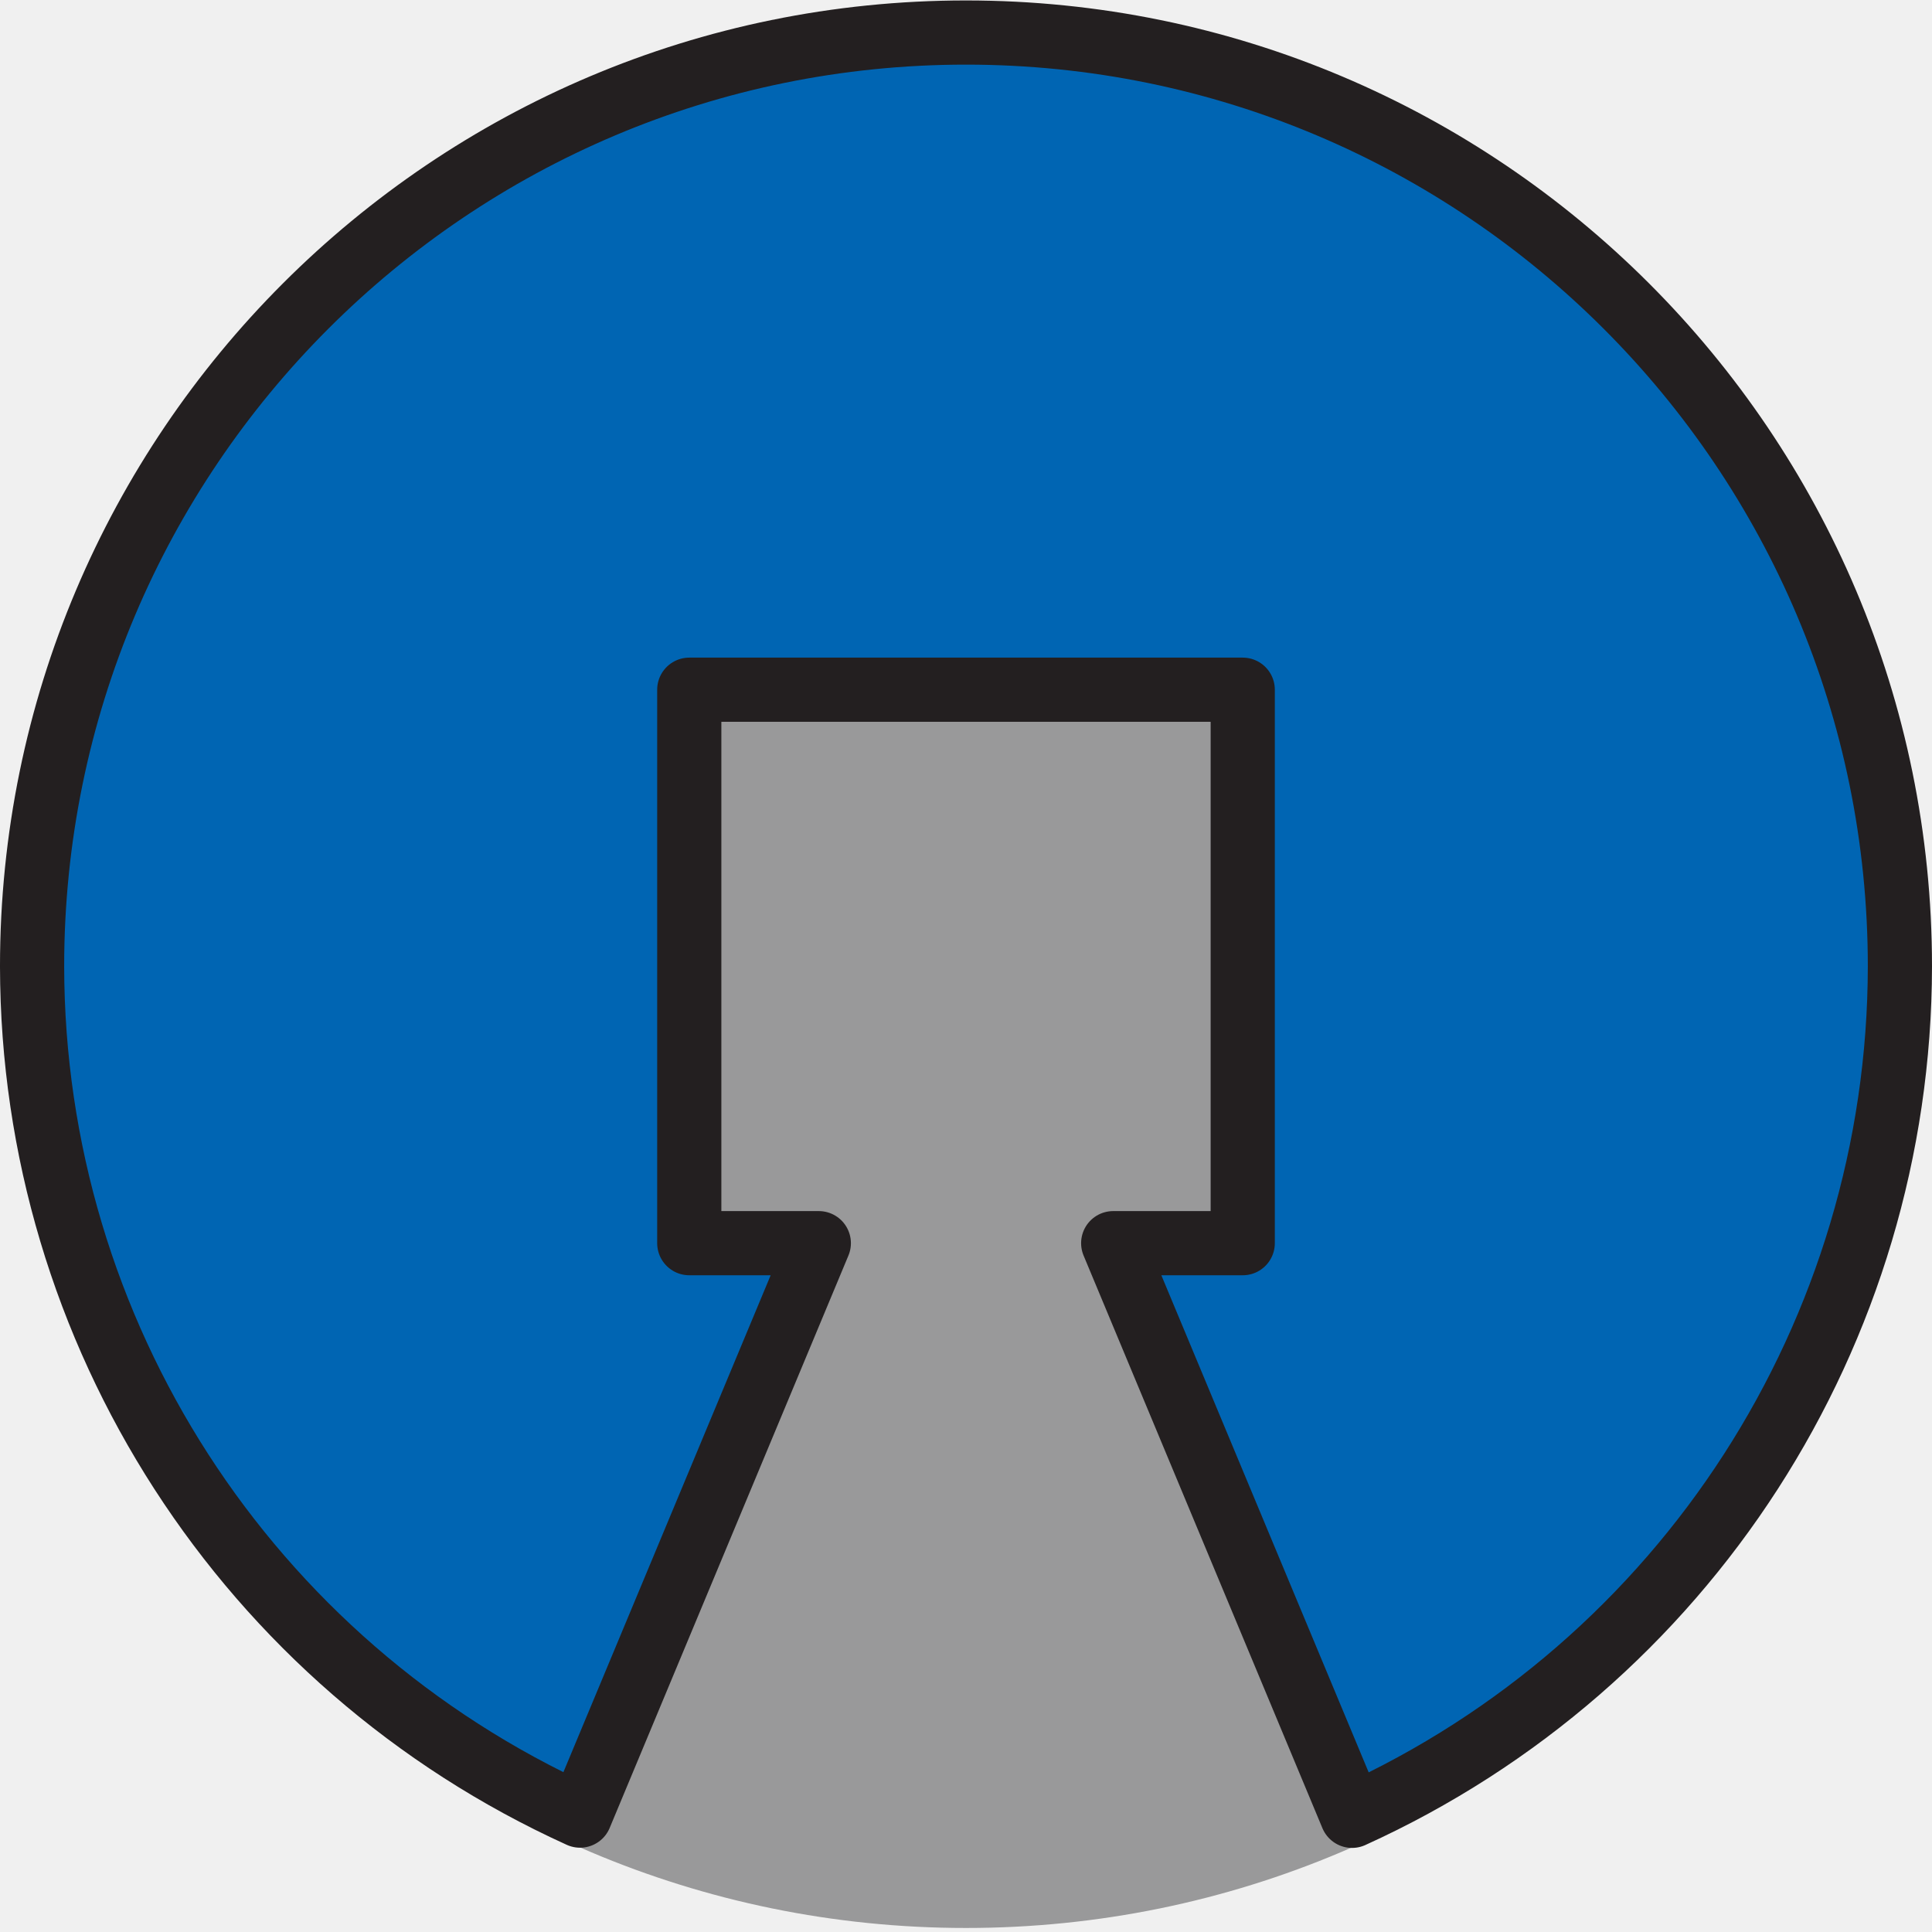
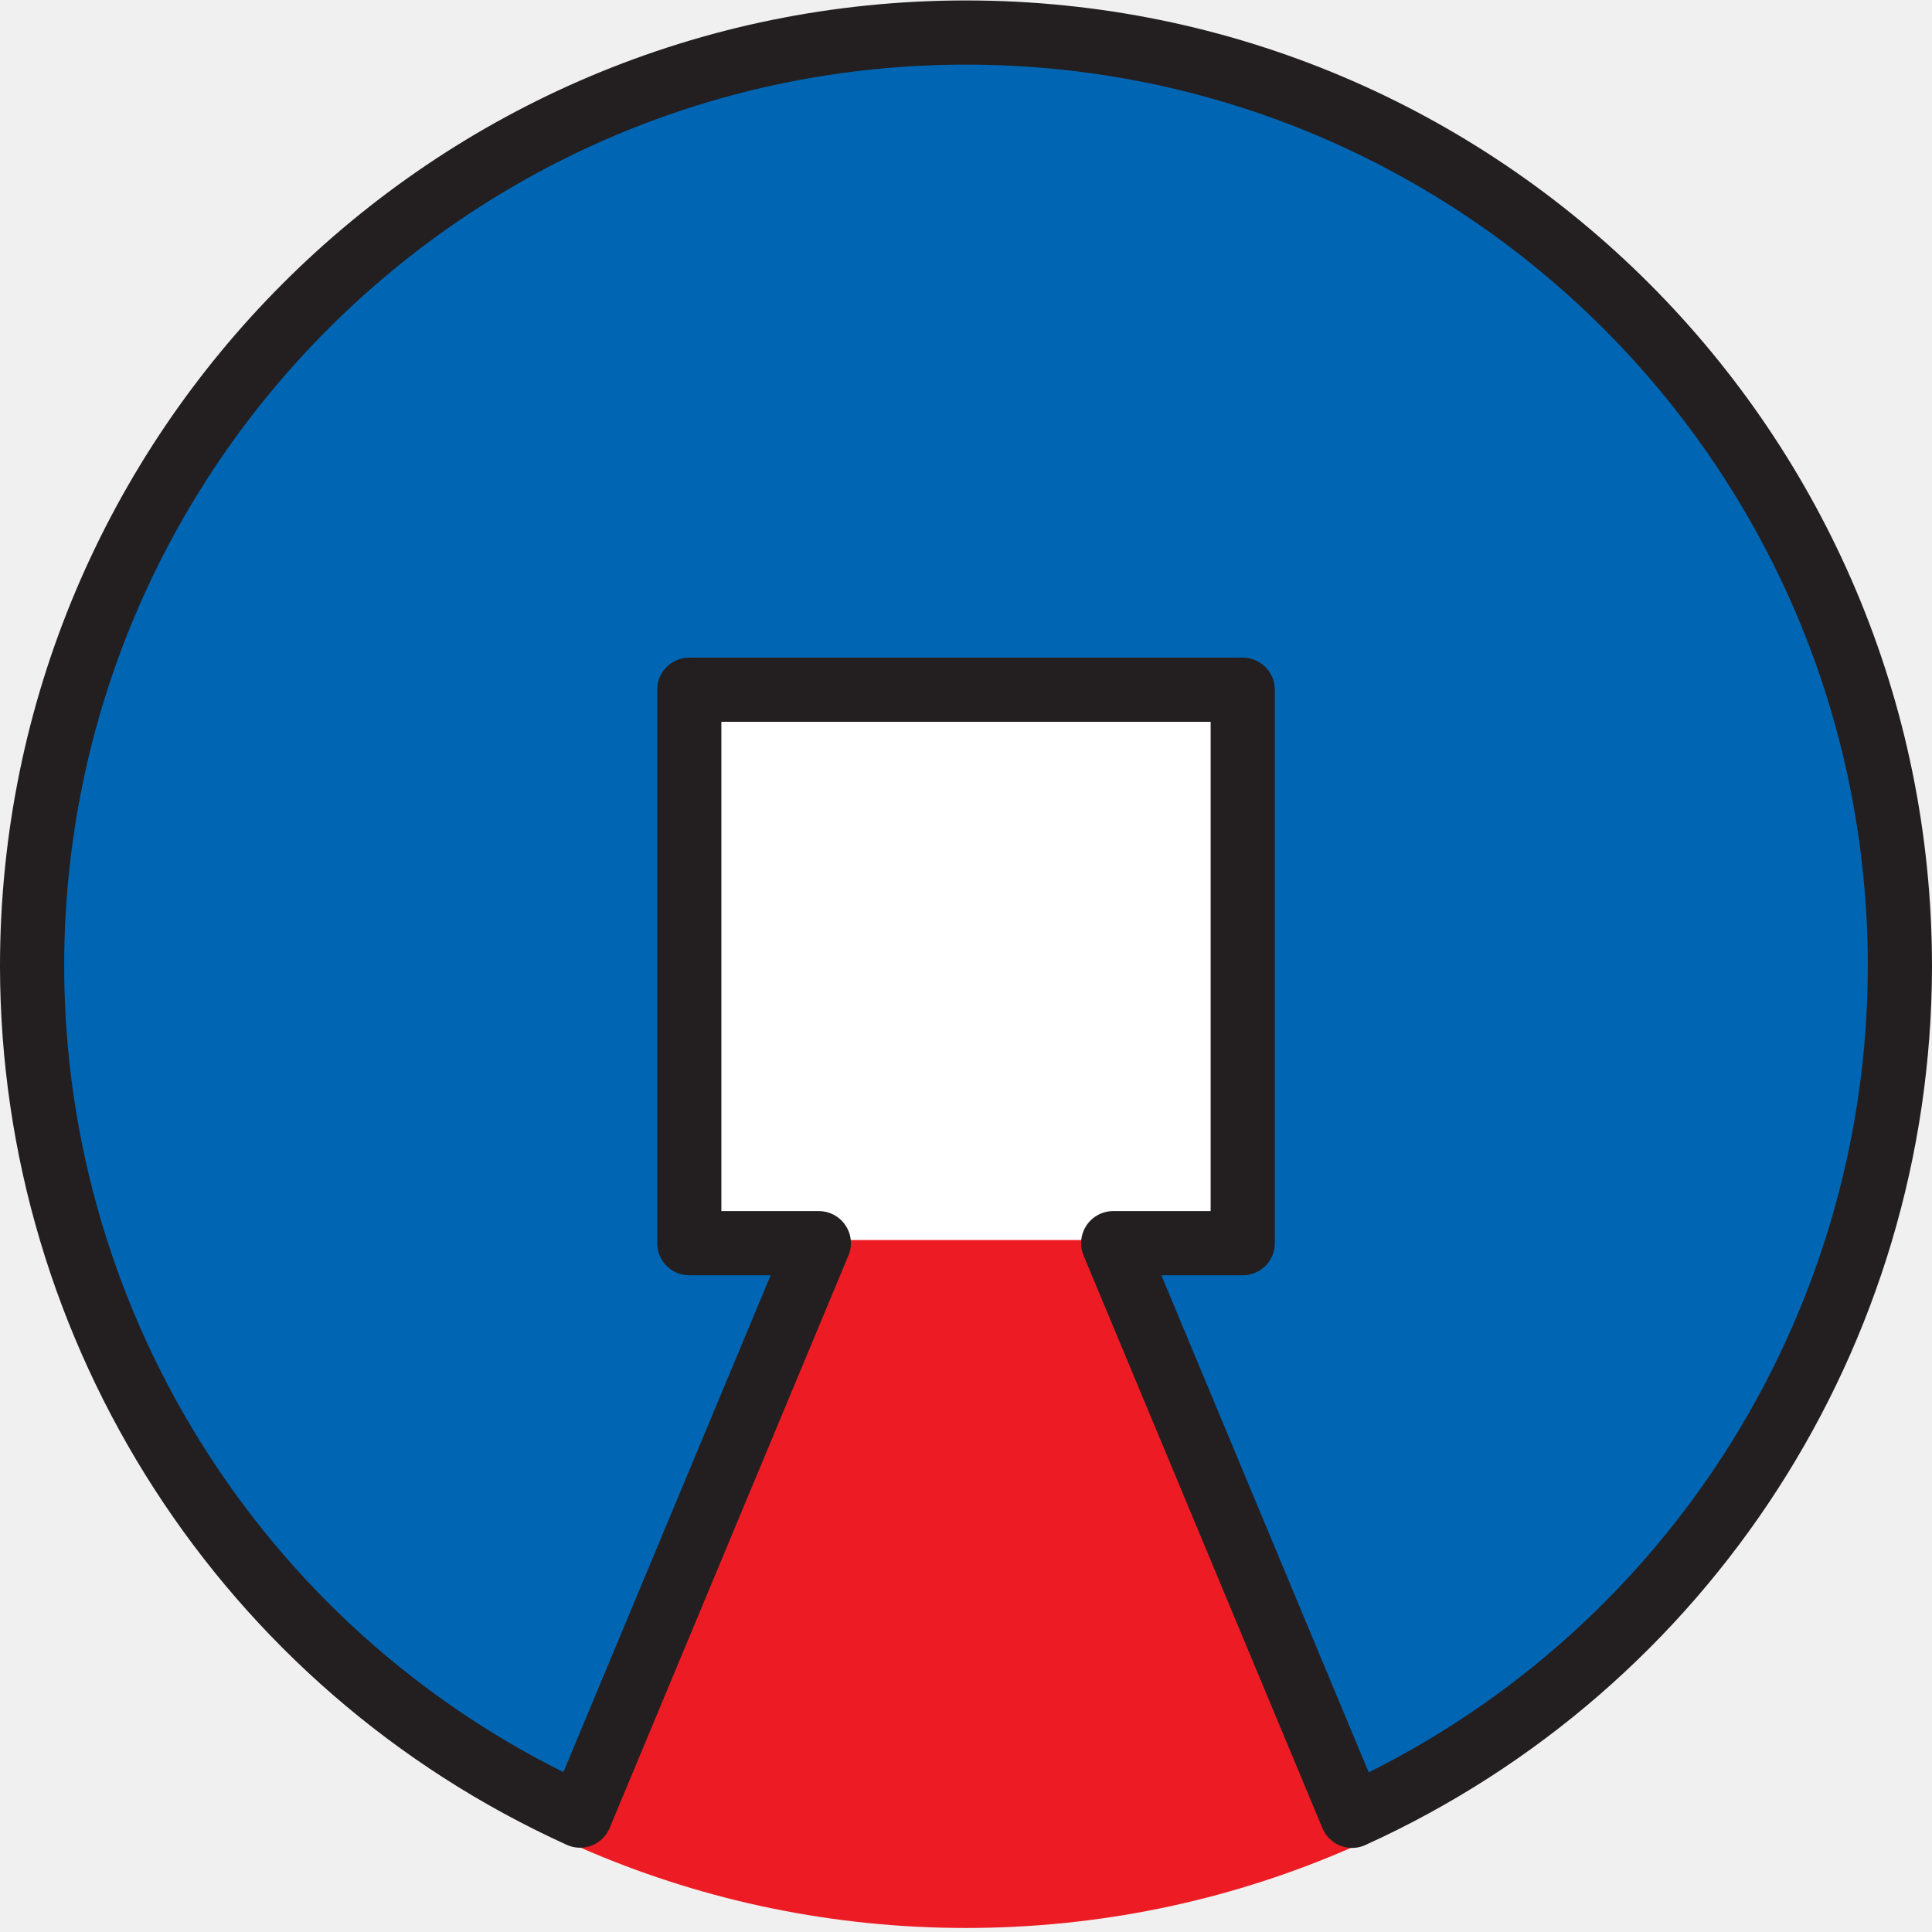
<svg xmlns="http://www.w3.org/2000/svg" width="120.417mm" height="120.417mm" viewBox="0 0 120.417 120.417" version="1.1" id="svg8">
  <defs id="defs2" />
  <g id="layer1" transform="translate(-28.20029,-28.52678)">
-     <circle id="path3724-6" cx="88.409" cy="88.735" r="58.208" style="fill:#99999a;fill-opacity:1;stroke:#99999a;stroke-width:3.5;stroke-miterlimit:4;stroke-dasharray:none;stroke-opacity:1" />
+     <circle id="path3724-6" cx="88.409" cy="88.735" r="58.208" style="fill:#ed1c24;fill-opacity:1;stroke:#ed1c24;stroke-width:3.5;stroke-miterlimit:4;stroke-dasharray:none;stroke-opacity:1" />
+     <rect style="fill:#ffffff;fill-opacity:1;stroke:#ffffff;stroke-width:4.383;stroke-linejoin:round;stroke-miterlimit:4;stroke-dasharray:none;stroke-dashoffset:0;stroke-opacity:1" id="rect822" width="30.121" height="30.121" x="73.149" y="73.502" />
    <path style="fill:#0065b3;fill-opacity:1;stroke:#231f20;stroke-width:4;stroke-linejoin:round;stroke-miterlimit:4;stroke-dasharray:none;stroke-opacity:1" d="M 88.409,30.555 A 58.208,58.208 0 0 0 30.2,88.763 58.208,58.208 0 0 0 64.353,141.69 L 79.235,106.011 H 71.161 V 71.515 h 34.496 v 34.496 h -8.074 l 14.887,35.692 A 58.208,58.208 0 0 0 146.617,88.763 58.208,58.208 0 0 0 88.409,30.555 Z" id="path3724" />
  </g>
</svg>
